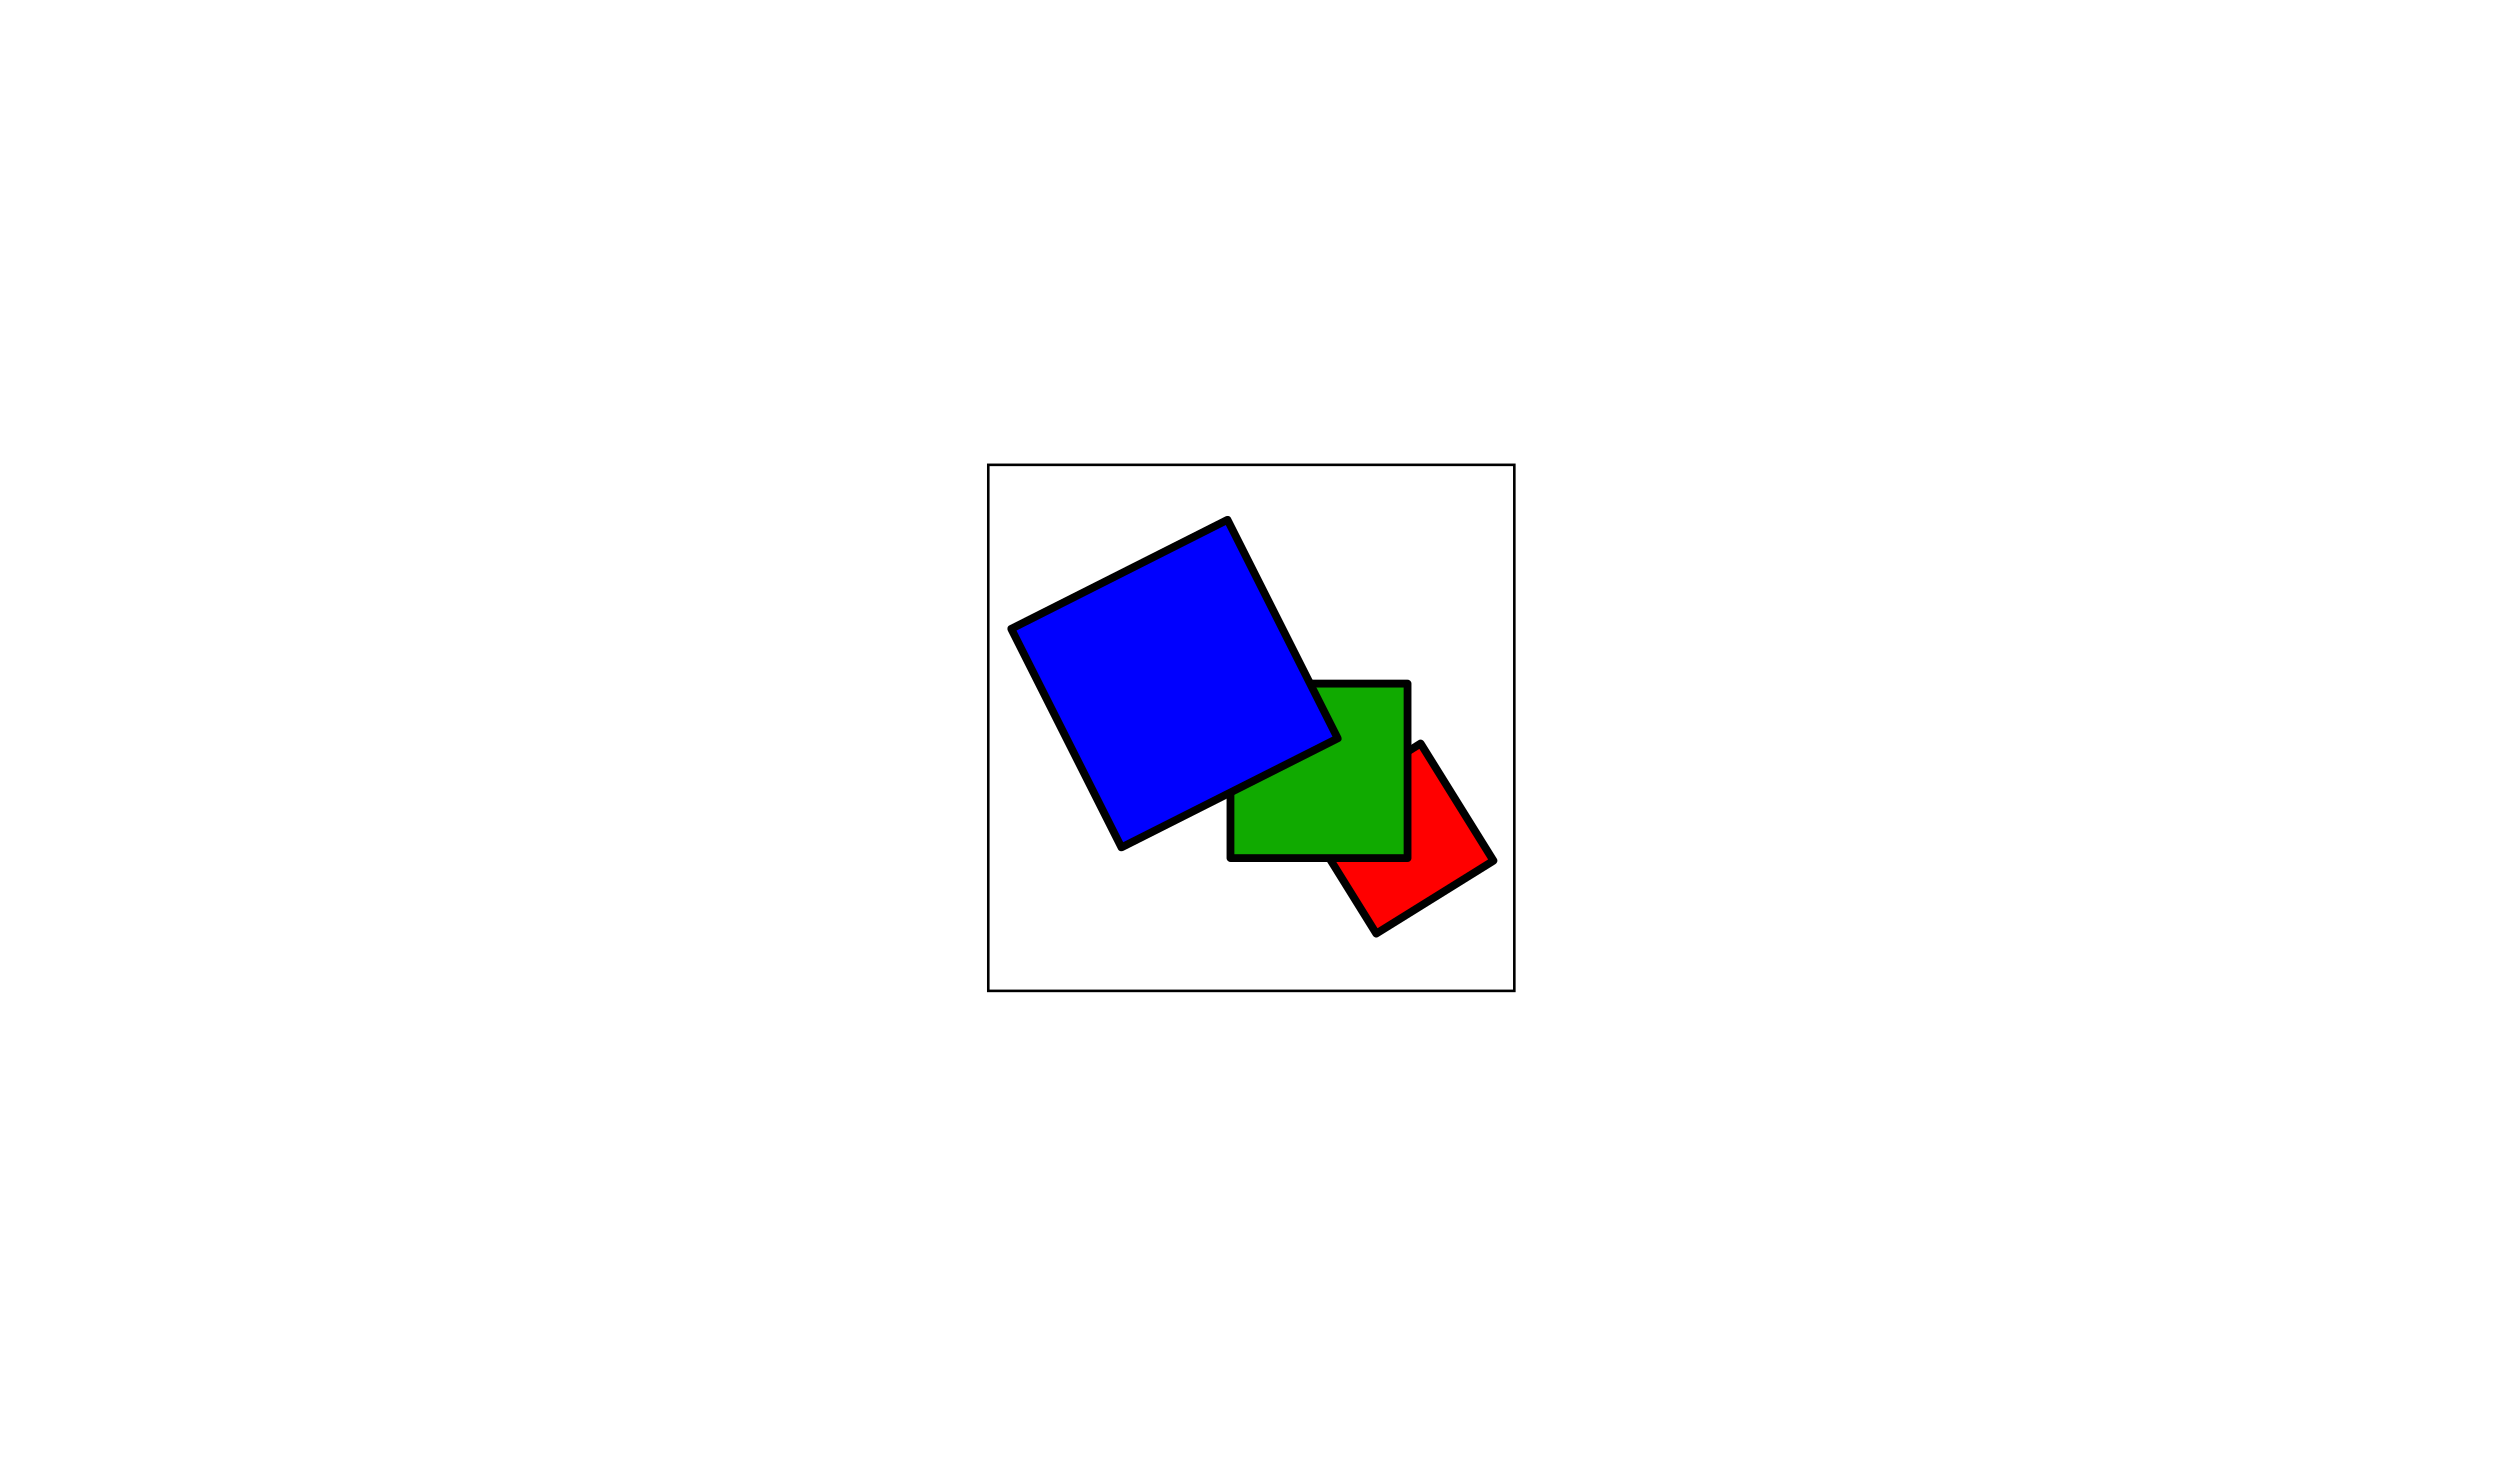
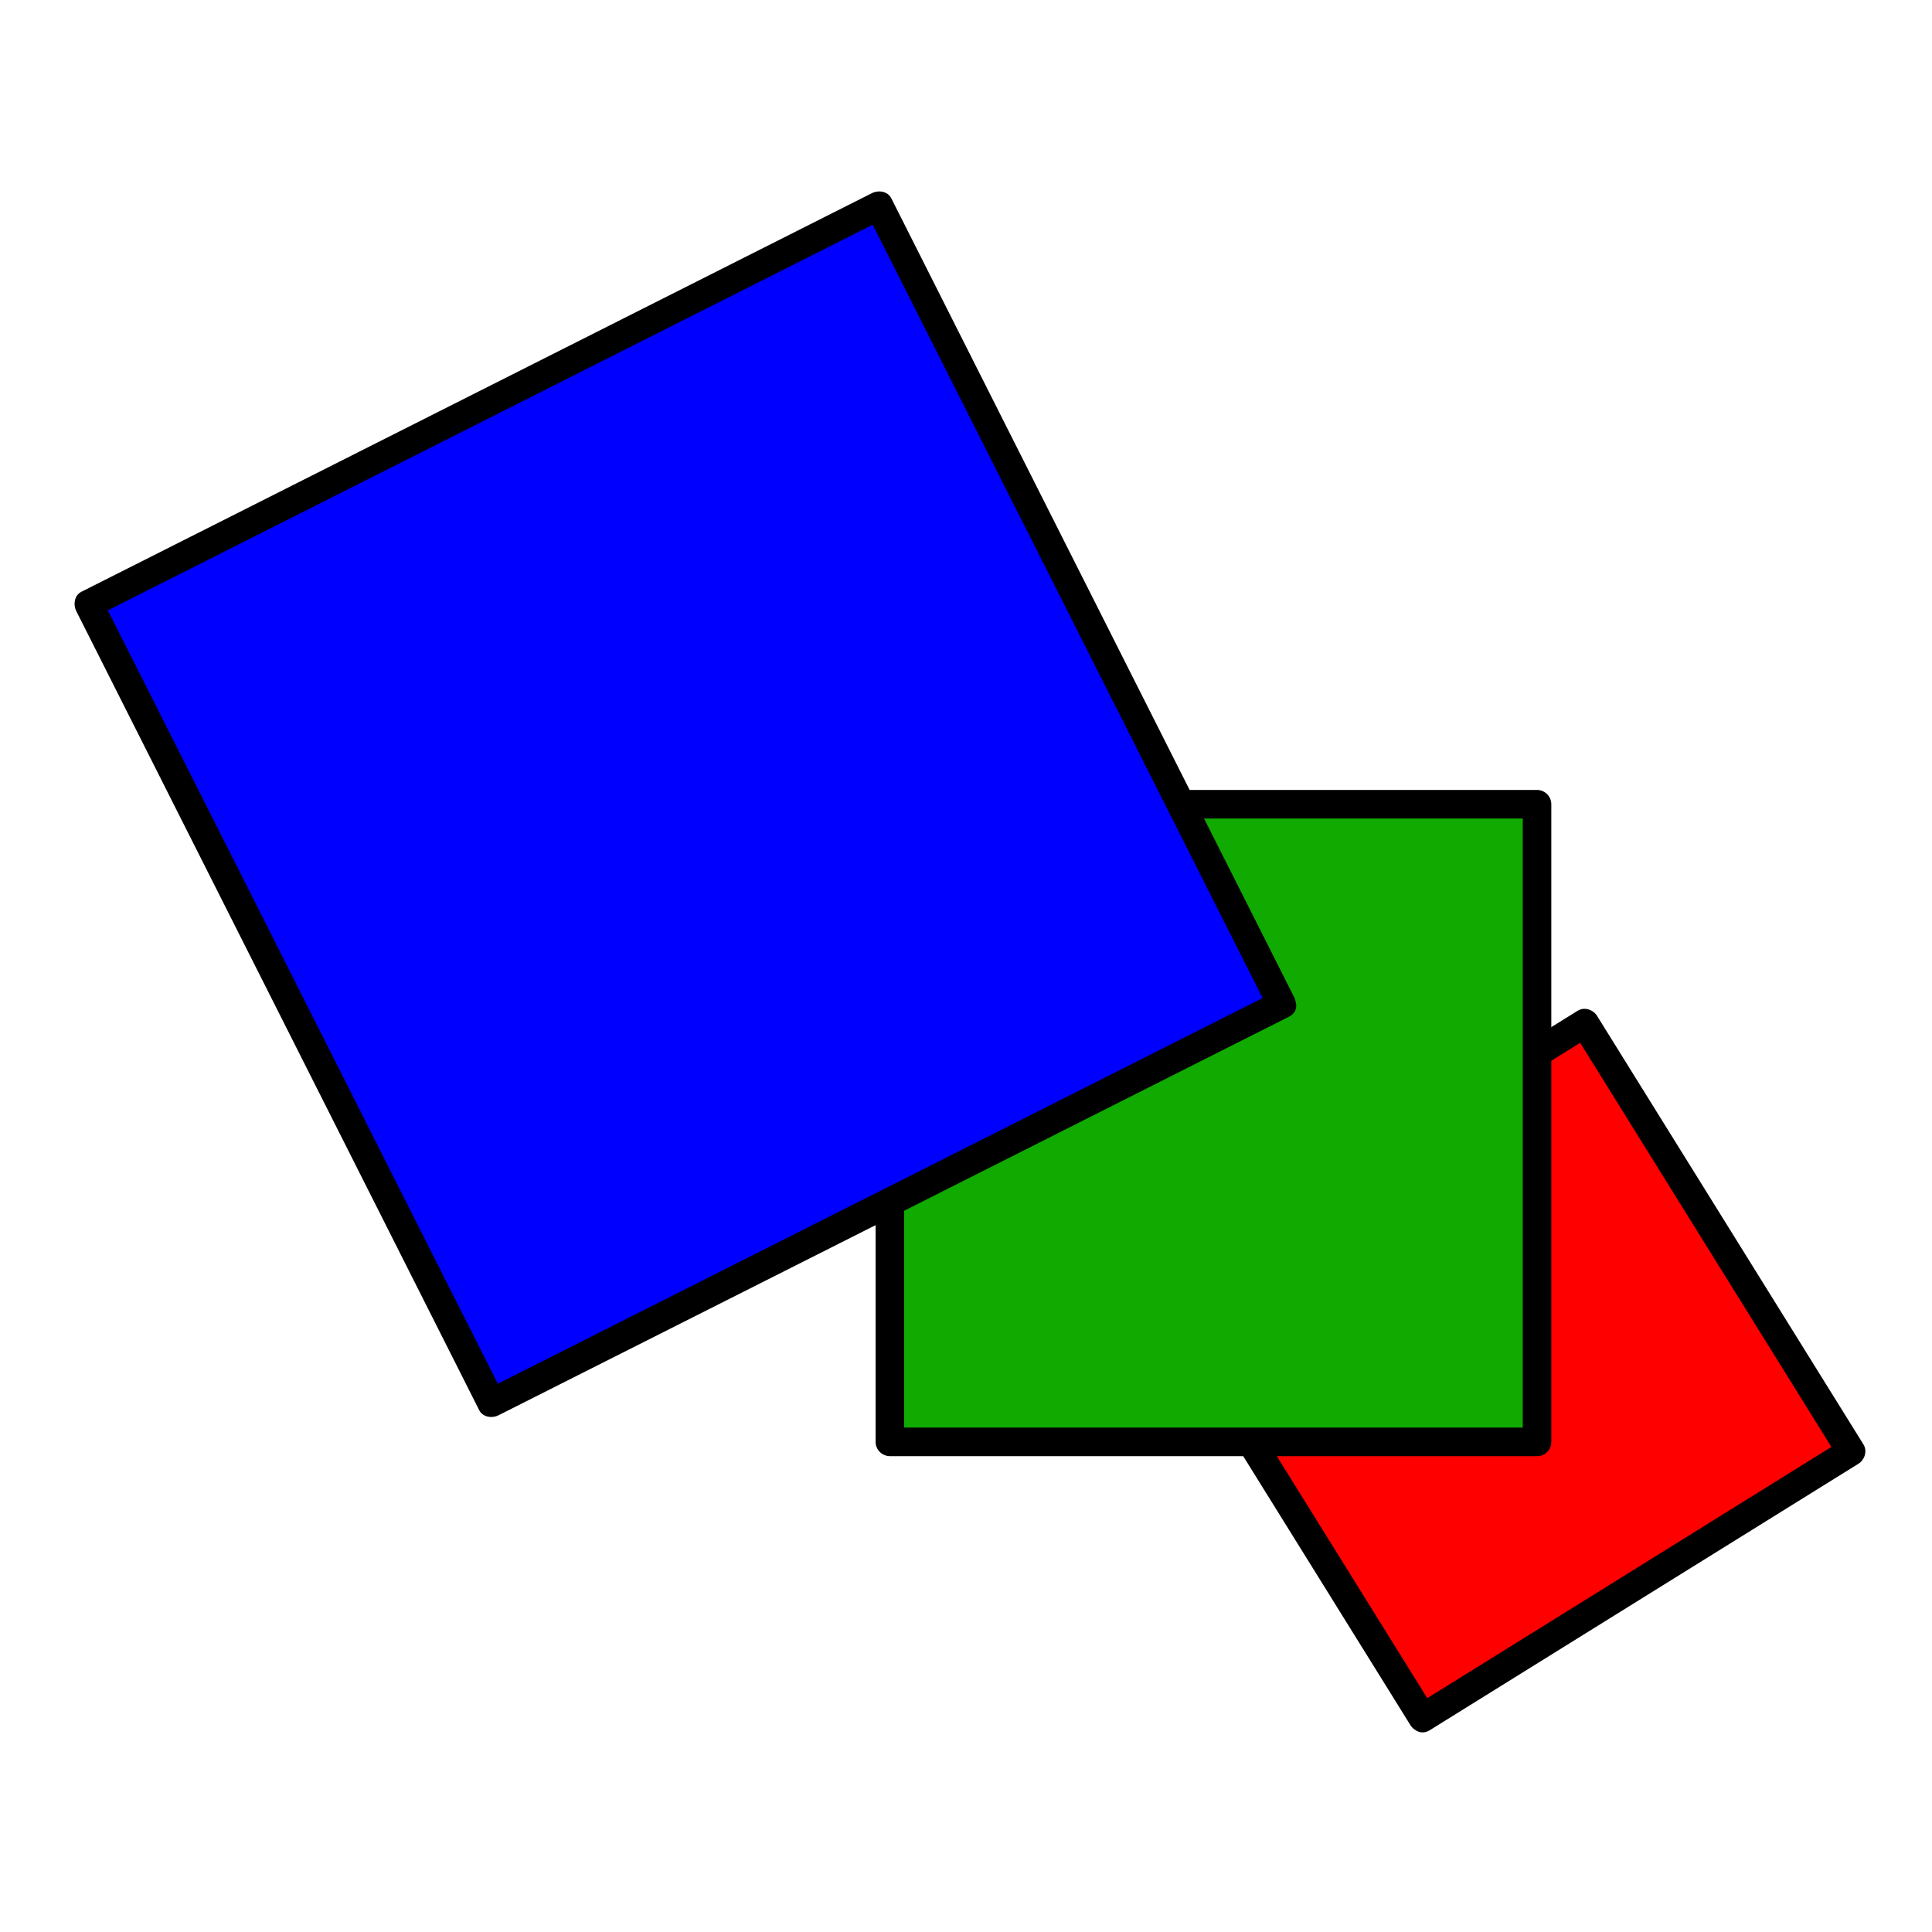
- <svg xmlns="http://www.w3.org/2000/svg" version="1.1" id="Livello_1" x="0px" y="0px" width="960px" height="560px" viewBox="0 0 960 560" enable-background="new 0 0 960 560" xml:space="preserve">
-   <rect x="379.5" y="178.5" fill="none" stroke="#000000" stroke-miterlimit="10" width="202" height="202" />
-   <g>
-     <rect x="510.5" y="295.5" transform="matrix(0.5279 0.8493 -0.8493 0.5279 526.9692 -304.061)" fill="#FF0000" width="53" height="53" />
-     <g>
-       <path d="M529.779,357.739c-9.327-15.004-18.654-30.008-27.981-45.012c-0.179,0.684-0.359,1.368-0.538,2.052    c15.004-9.327,30.008-18.654,45.012-27.98c-0.684-0.179-1.368-0.359-2.052-0.538c9.327,15.004,18.654,30.008,27.981,45.012    c0.179-0.684,0.359-1.368,0.538-2.052c-15.004,9.327-30.008,18.654-45.012,27.98c-1.639,1.019-0.134,3.615,1.514,2.59    c15.004-9.327,30.008-18.654,45.012-27.981c0.679-0.422,0.979-1.344,0.538-2.052c-9.327-15.004-18.654-30.008-27.98-45.012    c-0.422-0.679-1.344-0.979-2.052-0.538c-15.004,9.327-30.008,18.654-45.012,27.981c-0.679,0.422-0.979,1.344-0.538,2.052    c9.327,15.004,18.654,30.008,27.98,45.012C528.208,360.892,530.804,359.387,529.779,357.739z" />
+ <svg xmlns="http://www.w3.org/2000/svg" version="1.1" id="Livello_1" x="0px" y="0px" width="200" height="200" viewBox="0 0 200 200" enable-background="new 0 0 960 560" xml:space="preserve">
+   <defs id="defs31" />
+   <g id="g3057">
+     <g transform="matrix(0.9852217,0,0,0.9852217,-373.399,-175.3695)" id="g5">
+       <rect style="fill:#ff0000" id="rect7" height="53" width="53" transform="matrix(0.5279,0.8493,-0.8493,0.5279,526.9692,-304.061)" y="295.5" x="510.5" />
+       <g id="g9">
+         <path id="path11" d="m 529.779,357.739 c -9.327,-15.004 -18.654,-30.008 -27.981,-45.012 -0.179,0.684 -0.359,1.368 -0.538,2.052 15.004,-9.327 30.008,-18.654 45.012,-27.98 -0.684,-0.179 -1.368,-0.359 -2.052,-0.538 9.327,15.004 18.654,30.008 27.981,45.012 0.179,-0.684 0.359,-1.368 0.538,-2.052 -15.004,9.327 -30.008,18.654 -45.012,27.98 -1.639,1.019 -0.134,3.615 1.514,2.59 15.004,-9.327 30.008,-18.654 45.012,-27.981 0.679,-0.422 0.979,-1.344 0.538,-2.052 -9.327,-15.004 -18.654,-30.008 -27.98,-45.012 -0.422,-0.679 -1.344,-0.979 -2.052,-0.538 -15.004,9.327 -30.008,18.654 -45.012,27.981 -0.679,0.422 -0.979,1.344 -0.538,2.052 9.327,15.004 18.654,30.008 27.98,45.012 1.019,1.639 3.615,0.134 2.59,-1.514 z" />
+       </g>
    </g>
-   </g>
-   <g>
-     <rect x="472" y="263" fill="#10AA00" width="68" height="67" />
-     <g>
-       <path d="M540.5,328c-22.667,0-45.333,0-68,0c0.5,0.5,1,1,1.5,1.5c0-22.333,0-44.667,0-67c-0.5,0.5-1,1-1.5,1.5    c22.667,0,45.333,0,68,0c-0.5-0.5-1-1-1.5-1.5c0,22.333,0,44.667,0,67c0,1.935,3,1.935,3,0c0-22.333,0-44.667,0-67    c0-0.818-0.682-1.5-1.5-1.5c-22.667,0-45.333,0-68,0c-0.818,0-1.5,0.682-1.5,1.5c0,22.333,0,44.667,0,67    c0,0.818,0.682,1.5,1.5,1.5c22.667,0,45.333,0,68,0C542.435,331,542.435,328,540.5,328z" />
+     <g transform="matrix(0.9852217,0,0,0.9852217,-373.399,-175.3695)" id="g13">
+       <rect style="fill:#10aa00" id="rect15" height="67" width="68" y="263" x="472" />
+       <g id="g17">
+         <path id="path19" d="m 540.5,328 c -22.667,0 -45.333,0 -68,0 0.5,0.5 1,1 1.5,1.5 0,-22.333 0,-44.667 0,-67 -0.5,0.5 -1,1 -1.5,1.5 22.667,0 45.333,0 68,0 -0.5,-0.5 -1,-1 -1.5,-1.5 0,22.333 0,44.667 0,67 0,1.935 3,1.935 3,0 0,-22.333 0,-44.667 0,-67 0,-0.818 -0.682,-1.5 -1.5,-1.5 -22.667,0 -45.333,0 -68,0 -0.818,0 -1.5,0.682 -1.5,1.5 0,22.333 0,44.667 0,67 0,0.818 0.682,1.5 1.5,1.5 22.667,0 45.333,0 68,0 1.935,0 1.935,-3 0,-3 z" />
+       </g>
    </g>
-   </g>
-   <g>
-     <rect x="404.5" y="215.5" transform="matrix(0.8929 -0.4502 0.4502 0.8929 -69.8894 231.1717)" fill="#0000FF" width="93" height="94" />
-     <g>
-       <path d="M512.924,282.235c-27.68,13.958-55.36,27.915-83.04,41.873c0.684,0.179,1.368,0.359,2.052,0.538    c-14.108-27.978-28.215-55.955-42.323-83.933c-0.179,0.684-0.359,1.368-0.538,2.052c27.68-13.958,55.36-27.915,83.04-41.873    c-0.684-0.179-1.368-0.359-2.052-0.538c14.108,27.978,28.215,55.955,42.323,83.933c0.871,1.728,3.459,0.208,2.59-1.514    c-14.108-27.978-28.215-55.955-42.323-83.933c-0.384-0.762-1.359-0.888-2.052-0.538c-27.68,13.958-55.36,27.915-83.04,41.873    c-0.762,0.384-0.888,1.359-0.538,2.052c14.108,27.978,28.215,55.955,42.323,83.933c0.384,0.762,1.359,0.888,2.052,0.538    c27.68-13.958,55.36-27.915,83.04-41.873C516.166,283.954,514.647,281.366,512.924,282.235z" />
+     <g transform="matrix(0.9852217,0,0,0.9852217,-373.399,-175.3695)" id="g21">
+       <rect style="fill:#0000ff" id="rect23" height="94" width="93" transform="matrix(0.8929,-0.4502,0.4502,0.8929,-69.8894,231.1717)" y="215.5" x="404.5" />
+       <g id="g25">
+         <path id="path27" d="m 512.924,282.235 c -27.68,13.958 -55.36,27.915 -83.04,41.873 0.684,0.179 1.368,0.359 2.052,0.538 -14.108,-27.978 -28.215,-55.955 -42.323,-83.933 -0.179,0.684 -0.359,1.368 -0.538,2.052 27.68,-13.958 55.36,-27.915 83.04,-41.873 -0.684,-0.179 -1.368,-0.359 -2.052,-0.538 14.108,27.978 28.215,55.955 42.323,83.933 0.871,1.728 3.459,0.208 2.59,-1.514 -14.108,-27.978 -28.215,-55.955 -42.323,-83.933 -0.384,-0.762 -1.359,-0.888 -2.052,-0.538 -27.68,13.958 -55.36,27.915 -83.04,41.873 -0.762,0.384 -0.888,1.359 -0.538,2.052 14.108,27.978 28.215,55.955 42.323,83.933 0.384,0.762 1.359,0.888 2.052,0.538 27.68,-13.958 55.36,-27.915 83.04,-41.873 1.728,-0.871 0.209,-3.459 -1.514,-2.59 z" />
+       </g>
    </g>
  </g>
</svg>
